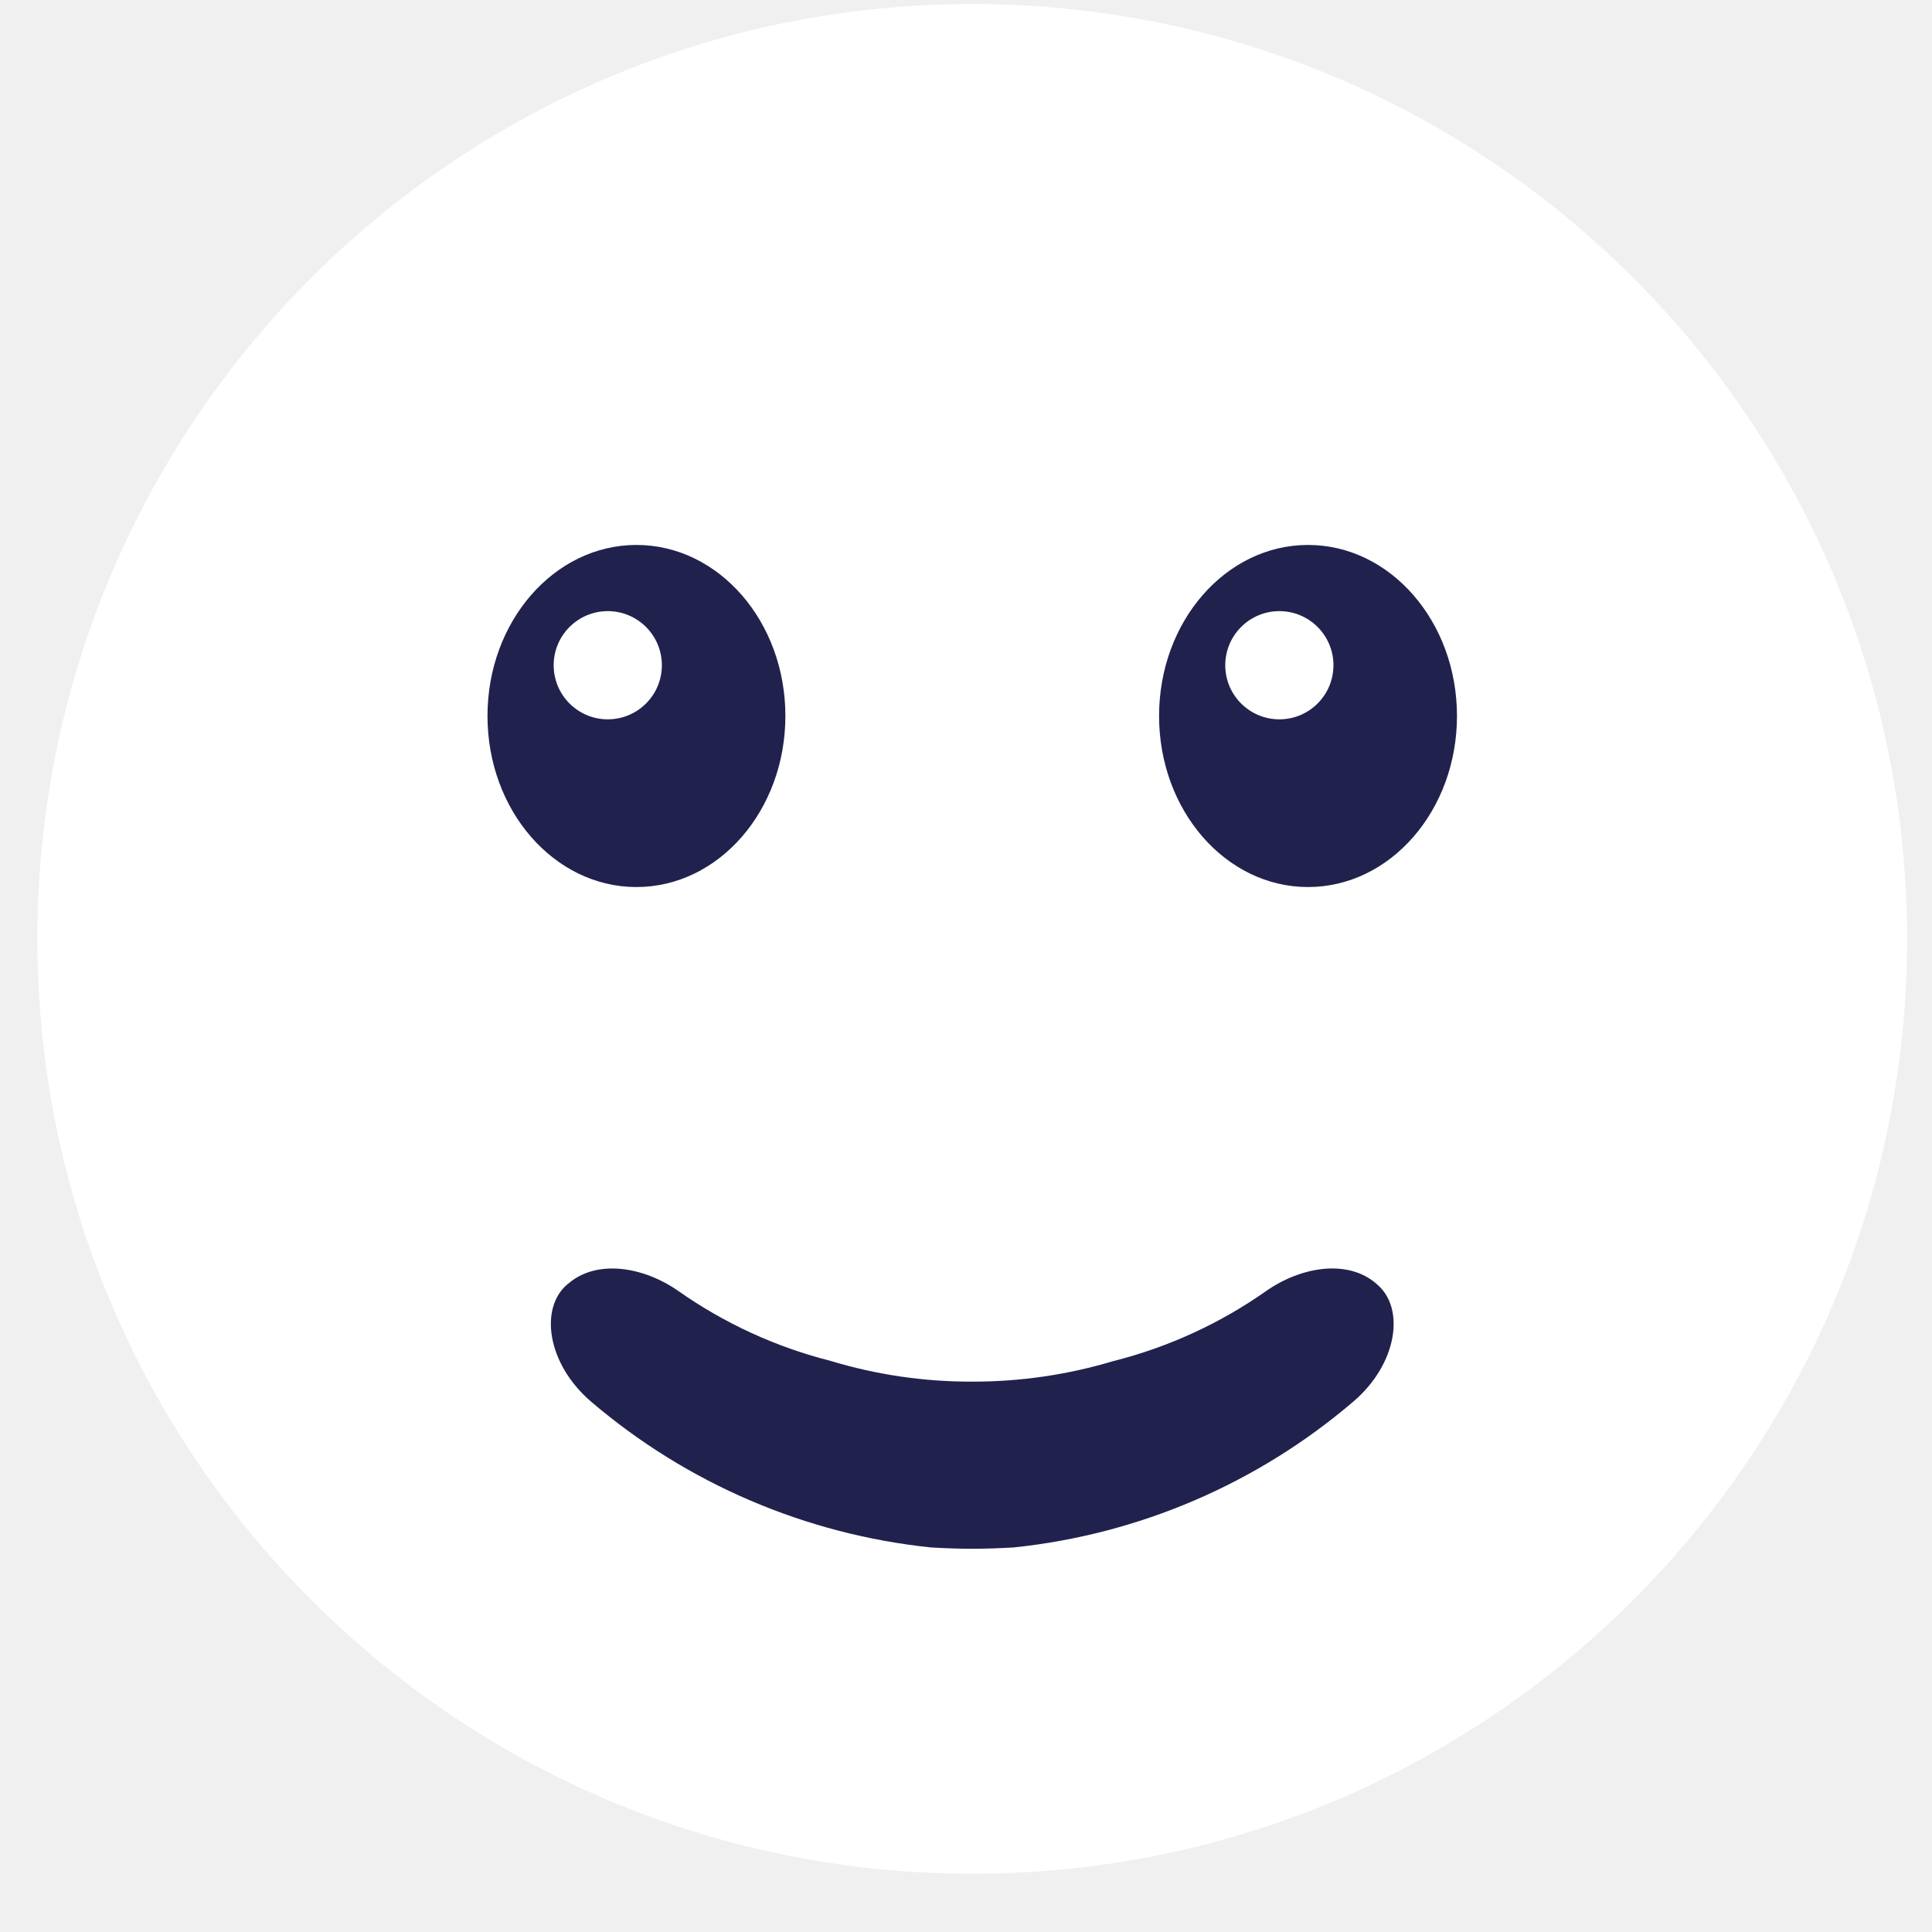
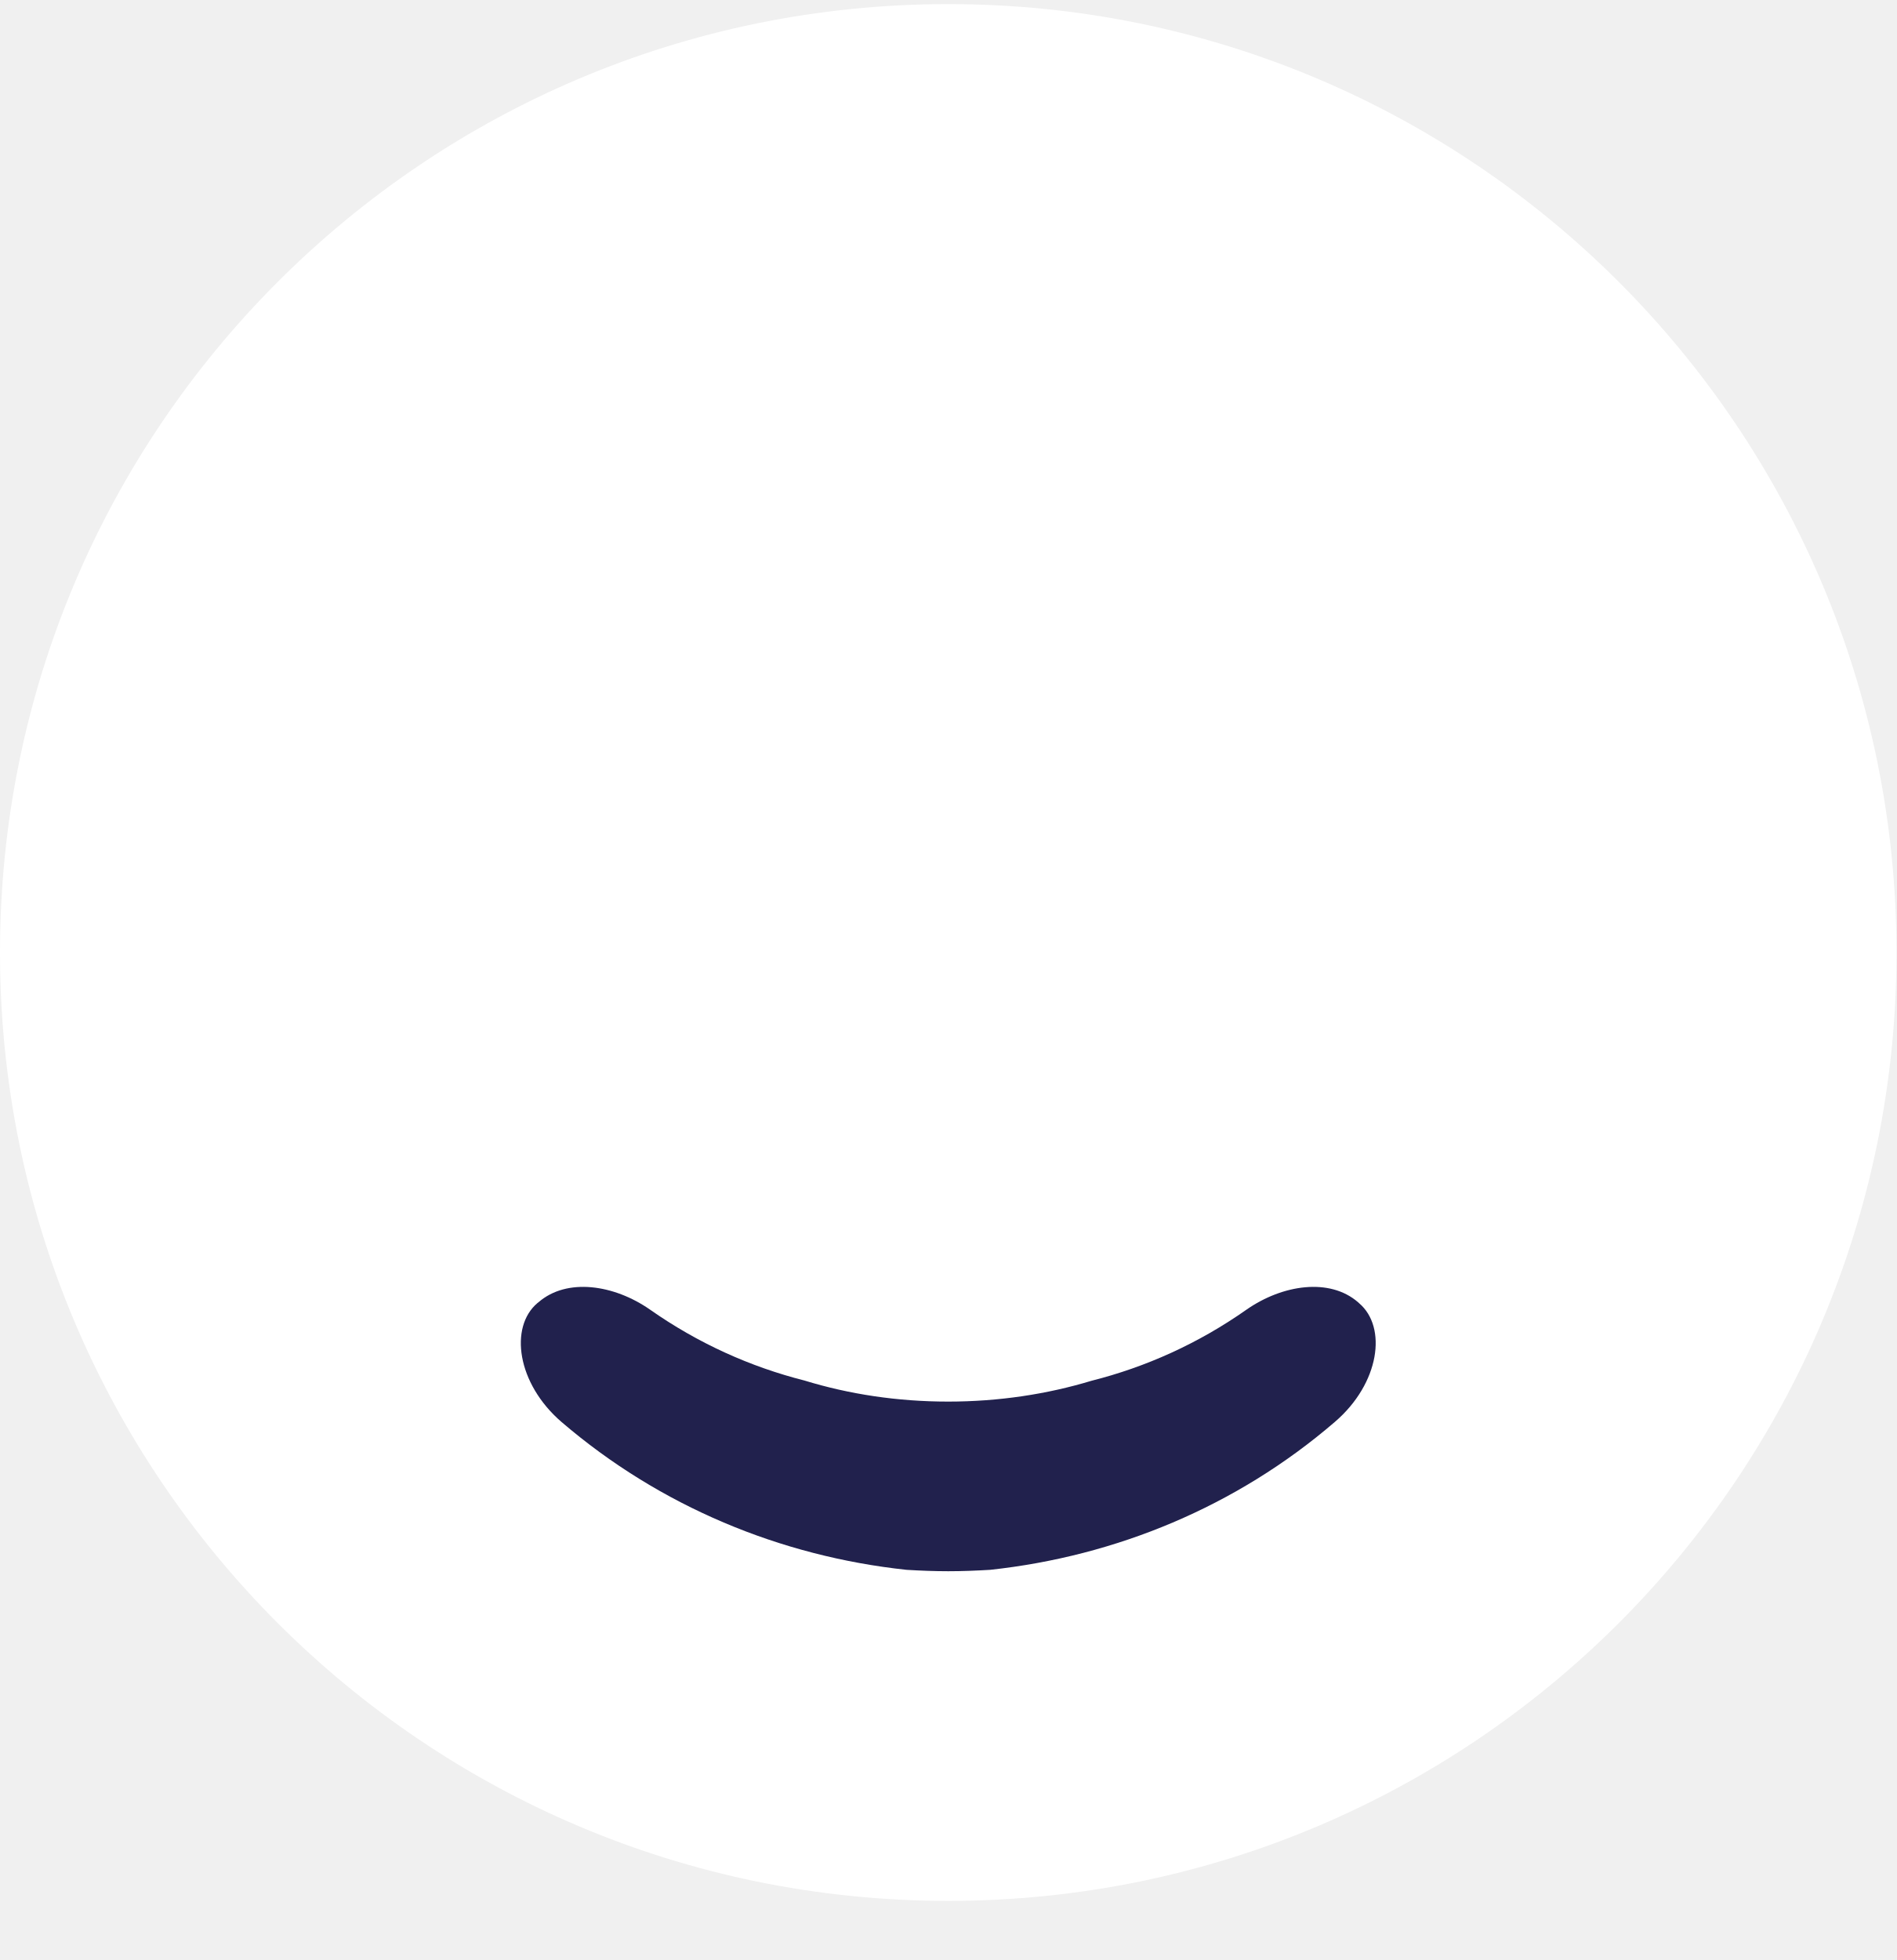
- <svg xmlns="http://www.w3.org/2000/svg" width="31" height="31" fill="none" viewBox="0 0 31 31">
-   <circle cx="15.6" cy="15.065" r="15" fill="#fff" />
-   <path fill="#21214D" d="M12.602 11.488c0 1.516-1.07 2.745-2.39 2.745s-2.39-1.229-2.39-2.745c0-1.515 1.07-2.744 2.39-2.744s2.39 1.229 2.39 2.744ZM23.378 11.488c0 1.516-1.07 2.745-2.39 2.745s-2.39-1.229-2.39-2.745c0-1.515 1.07-2.744 2.39-2.744s2.39 1.229 2.39 2.744Z" />
-   <path fill="#fff" d="M10.62 10.674a.868.868 0 1 1-1.736 0 .868.868 0 0 1 1.736 0ZM21.396 10.674a.868.868 0 1 1-1.736 0 .868.868 0 0 1 1.736 0Z" />
-   <path fill="#21214D" d="m22.097 20.61-.015-.014c-.45-.39-1.193-.28-1.763.117a7.397 7.397 0 0 1-2.454 1.126 7.822 7.822 0 0 1-2.266.33 7.753 7.753 0 0 1-2.273-.333 7.408 7.408 0 0 1-2.444-1.123c-.57-.397-1.313-.506-1.763-.117l-.018.014c-.446.38-.326 1.271.383 1.88a9.994 9.994 0 0 0 5.457 2.34c.217.012.437.021.66.021.222 0 .442-.009.66-.021a9.975 9.975 0 0 0 5.453-2.34c.712-.608.833-1.5.383-1.88Z" />
+ <svg xmlns="http://www.w3.org/2000/svg" width="30" height="31" viewBox="0 0 30 31" fill="none">
+   <circle cx="15" cy="15.065" r="15" fill="white" />
+   <path d="M21.497 20.61L21.482 20.596C21.033 20.207 20.289 20.316 19.719 20.713C18.954 21.251 18.122 21.623 17.265 21.839C16.564 22.051 15.799 22.168 14.999 22.168C14.195 22.168 13.43 22.051 12.726 21.835C11.872 21.619 11.043 21.247 10.282 20.713C9.712 20.316 8.968 20.207 8.519 20.596L8.501 20.61C8.055 20.989 8.175 21.881 8.883 22.491C10.441 23.827 12.349 24.616 14.341 24.829C14.558 24.842 14.777 24.851 15 24.851C15.223 24.851 15.443 24.842 15.661 24.829C17.652 24.615 19.561 23.827 21.114 22.491C21.826 21.881 21.947 20.989 21.497 20.61Z" fill="#21214D" />
</svg>
